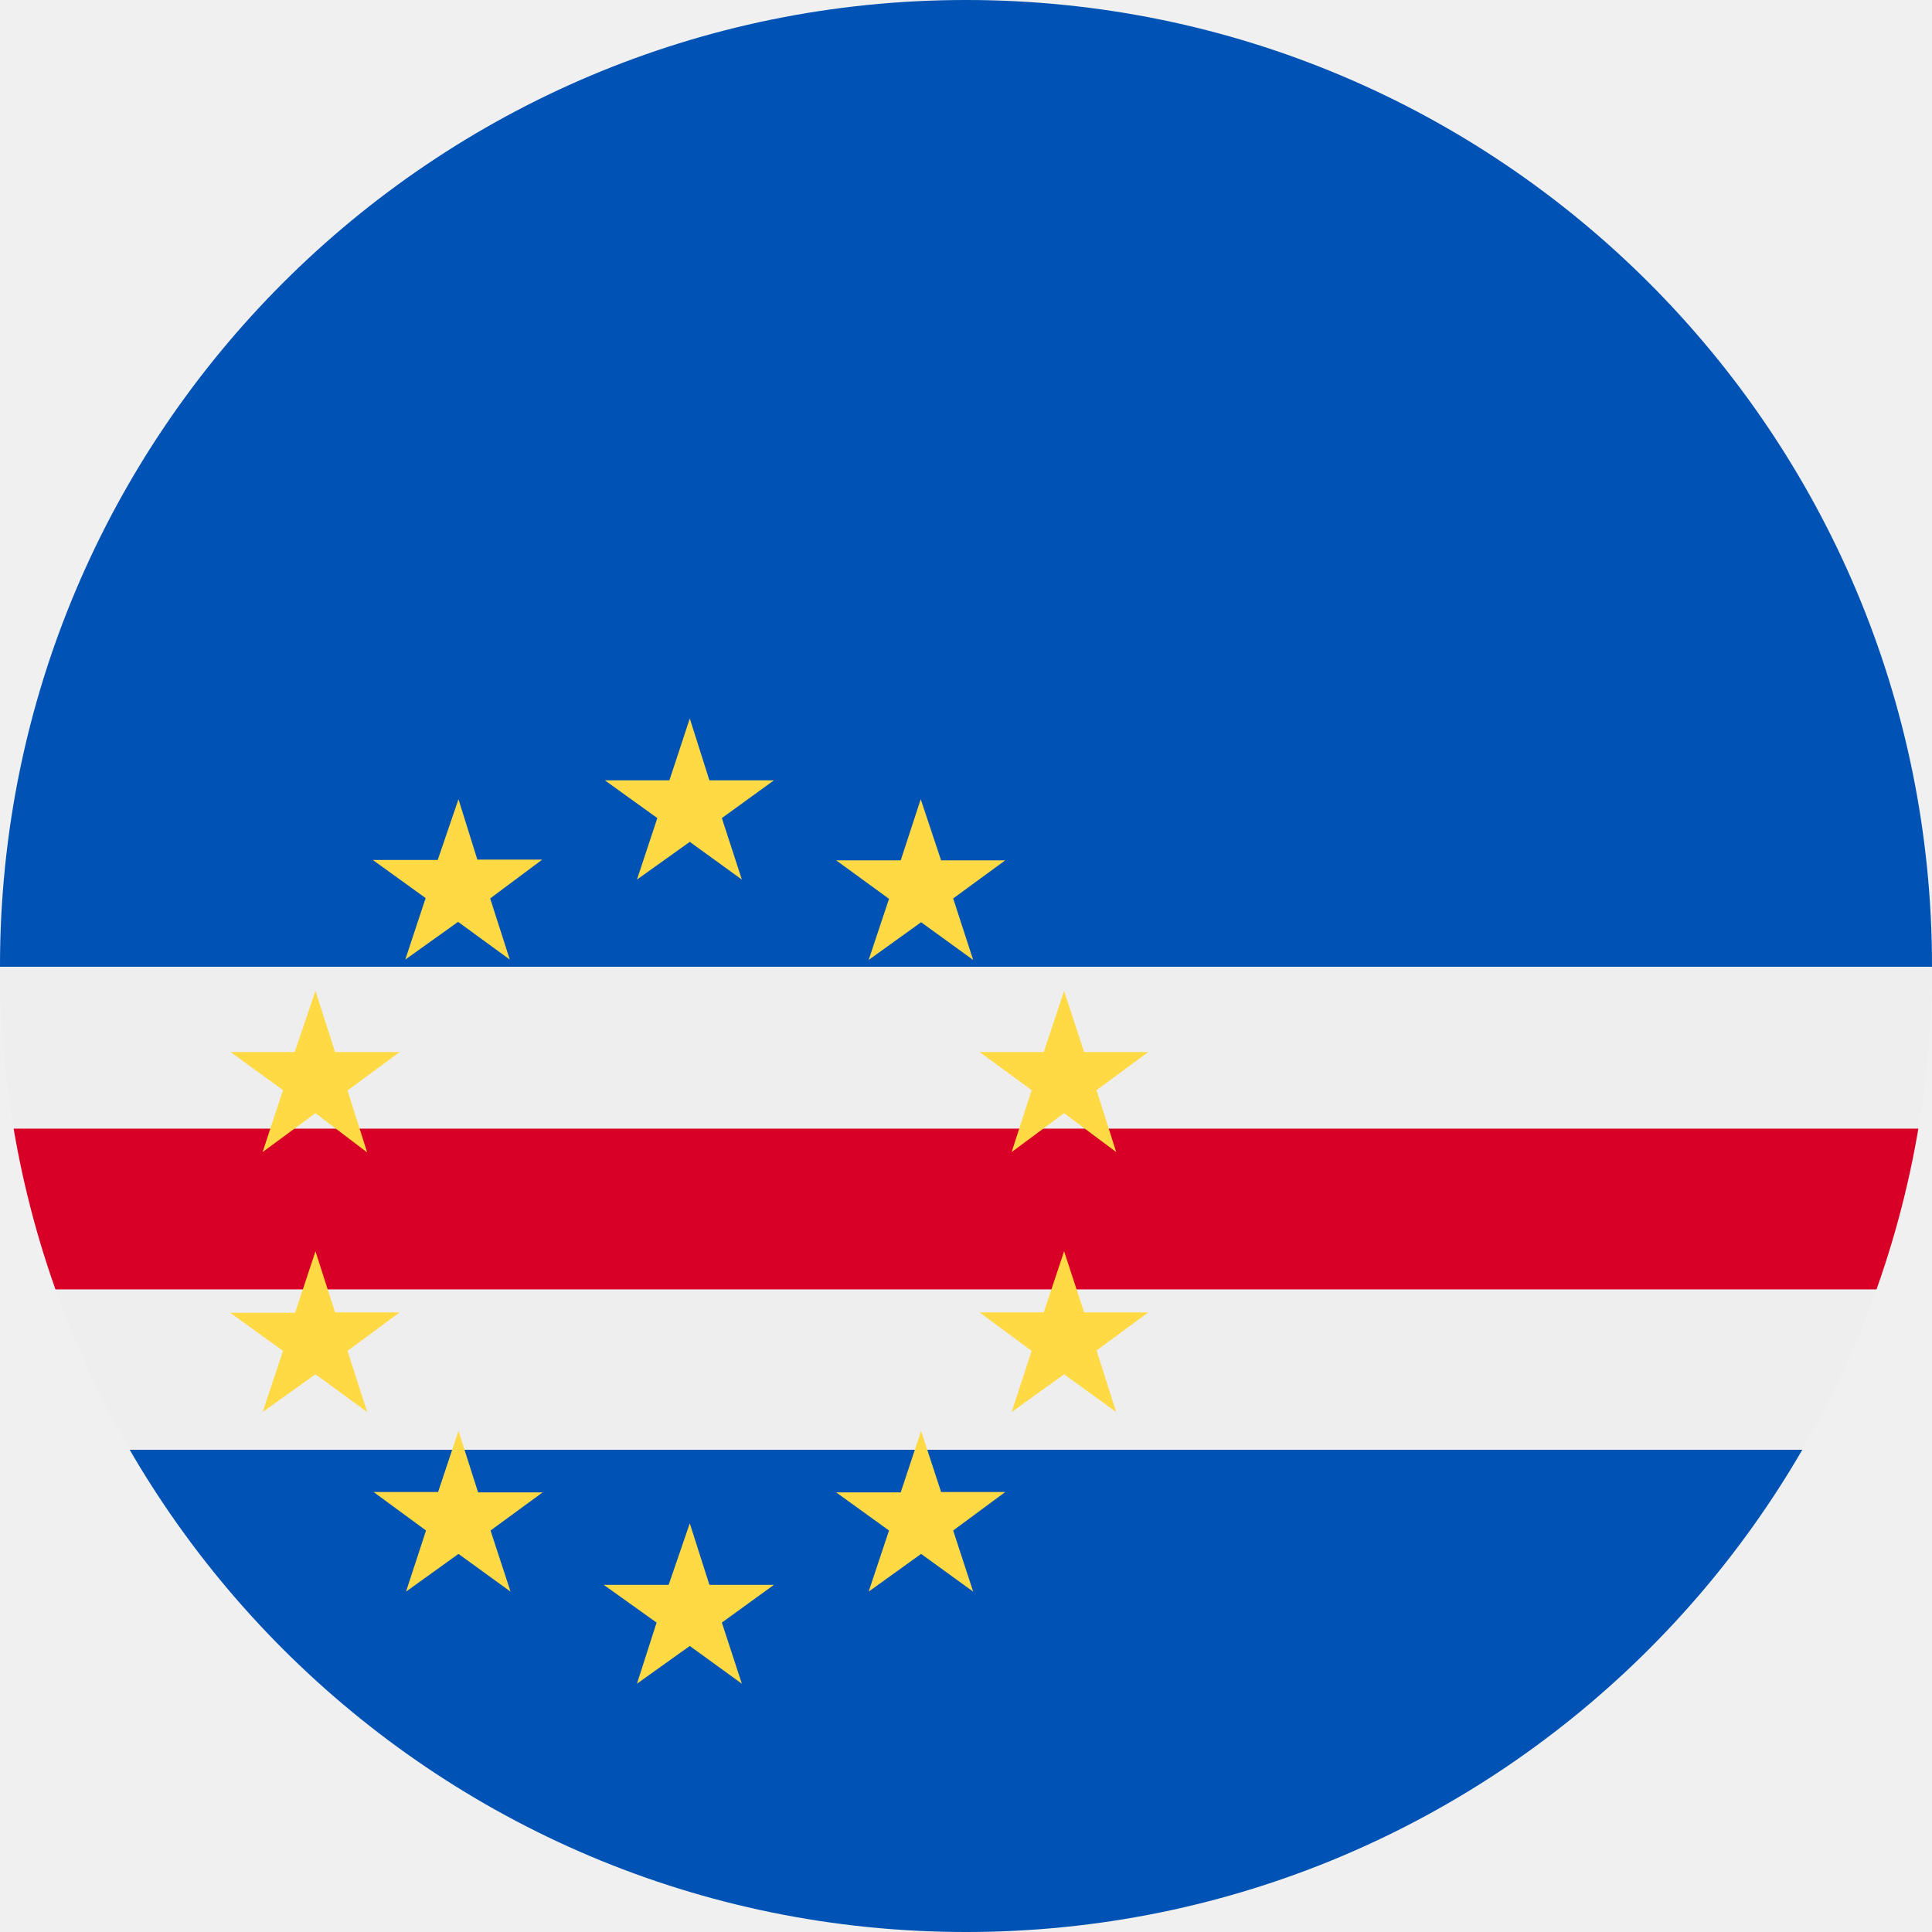
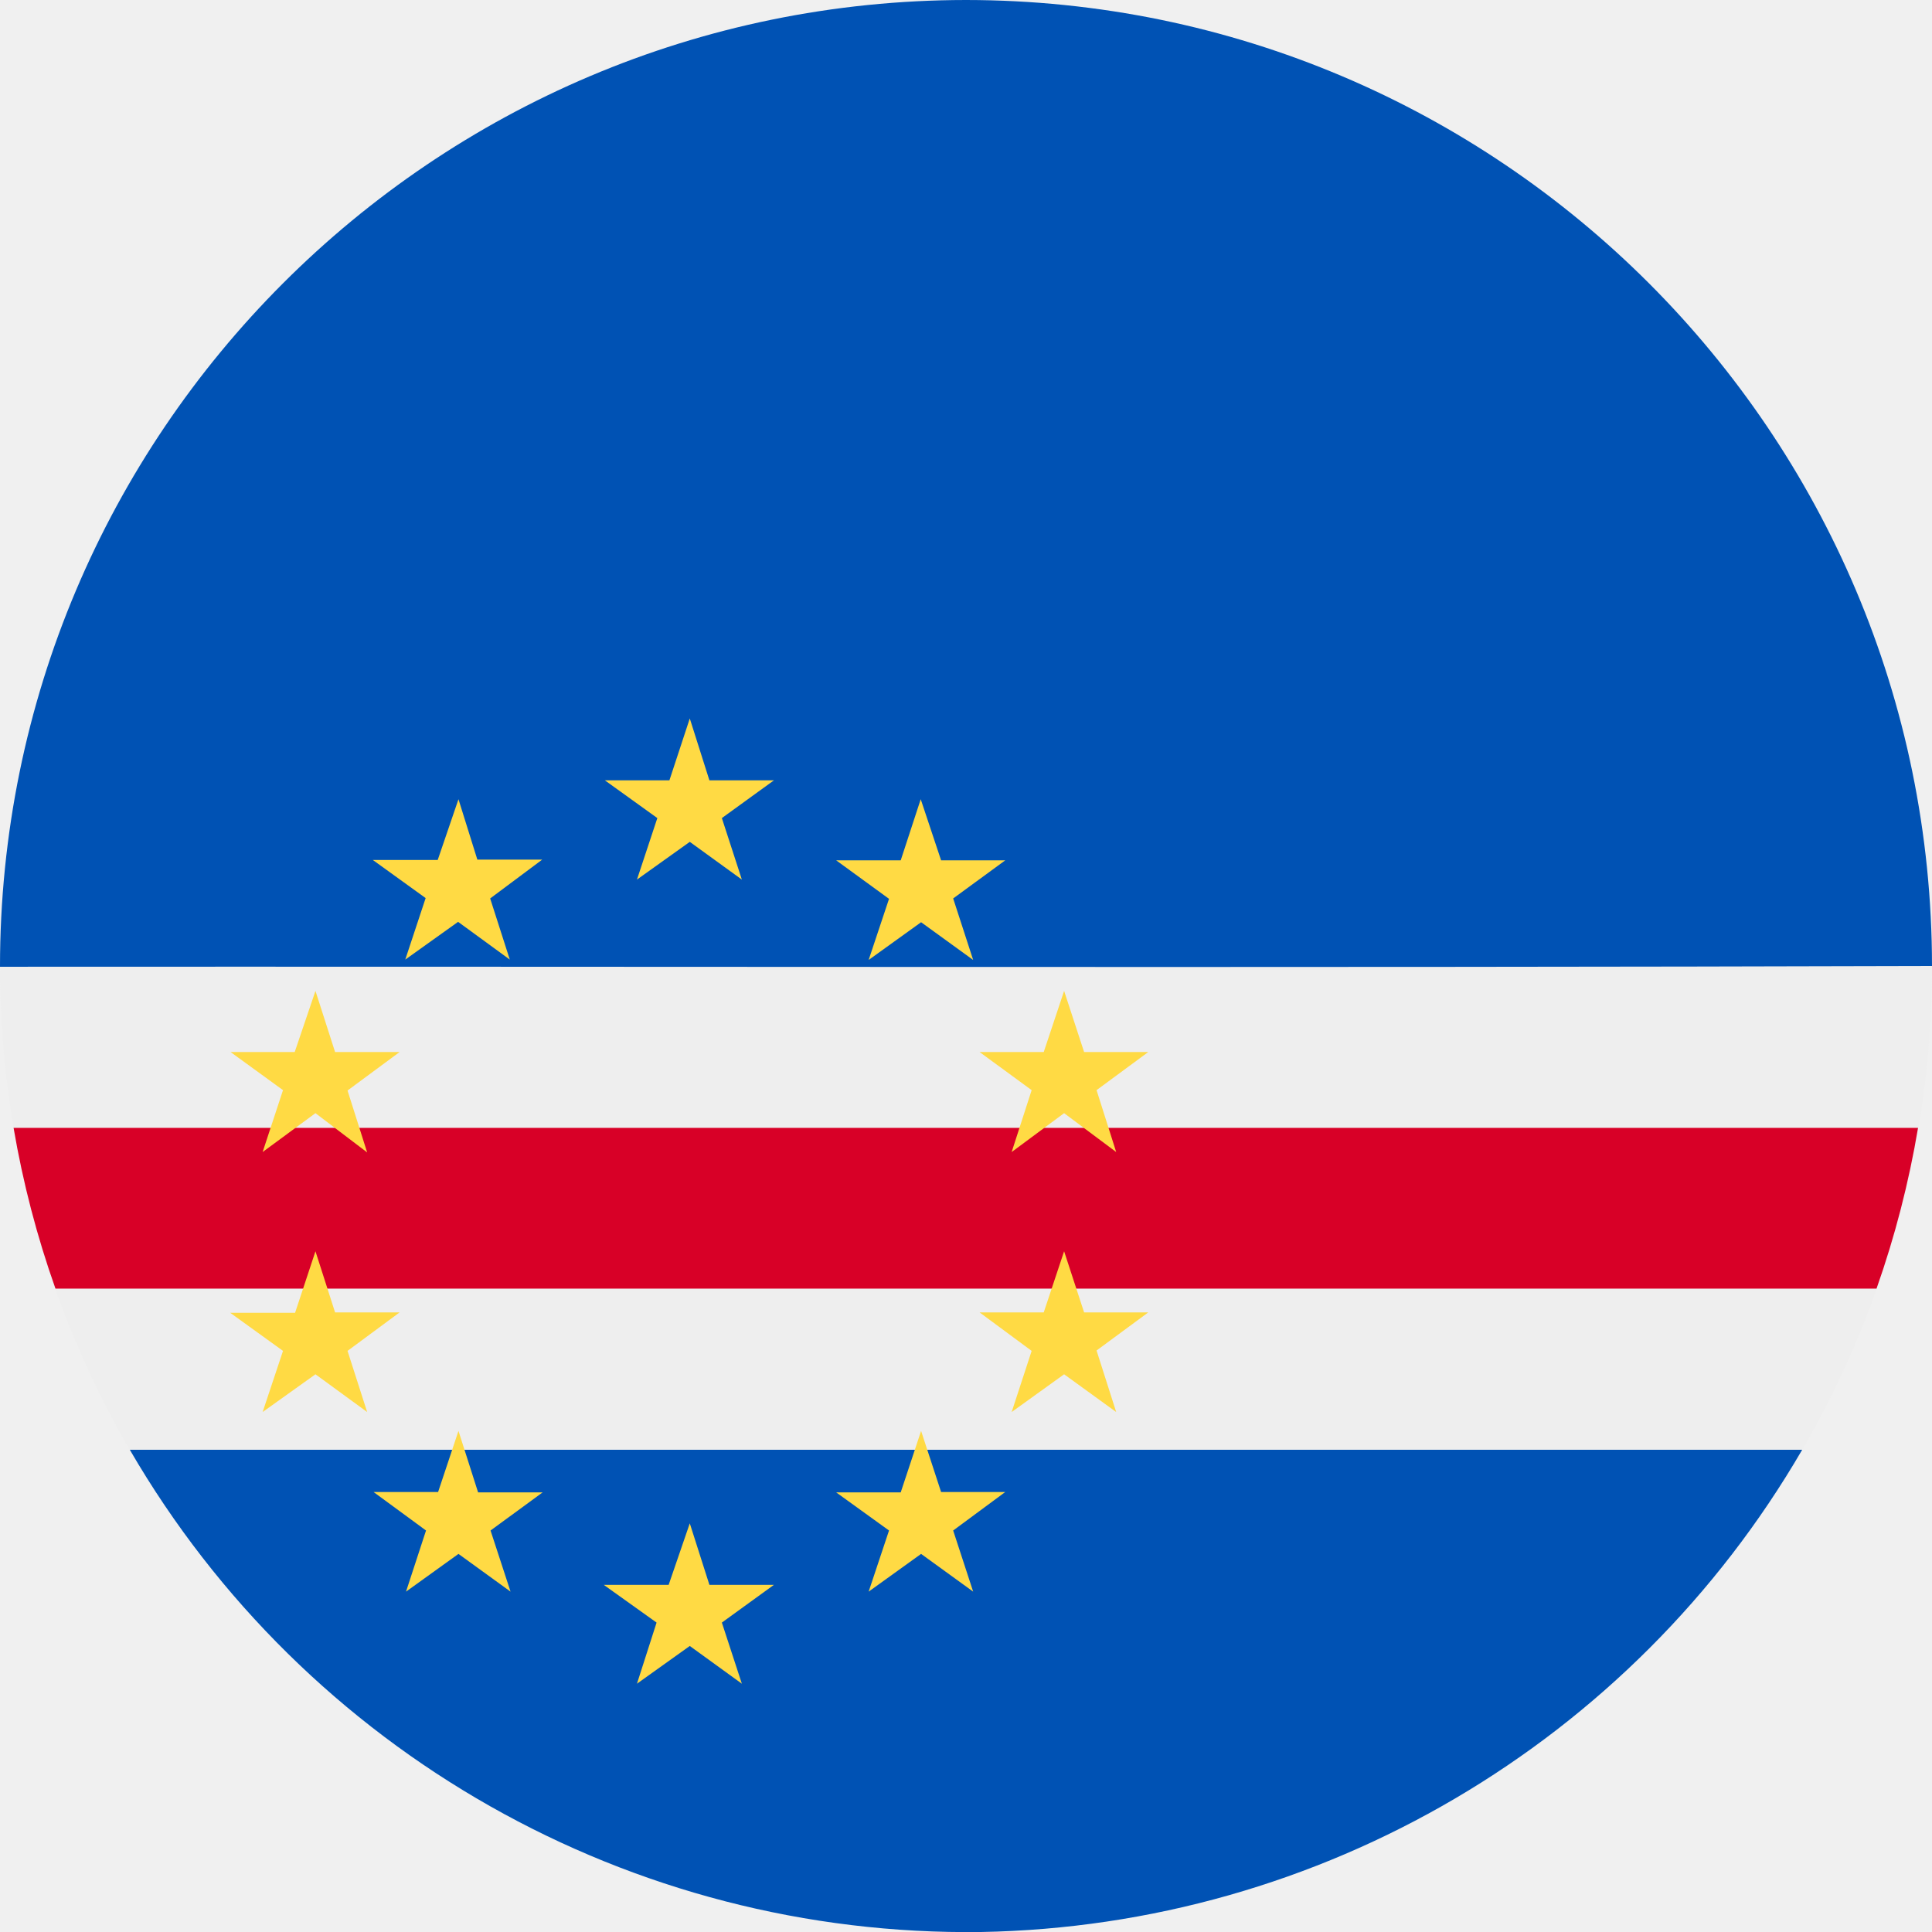
- <svg xmlns="http://www.w3.org/2000/svg" width="512" height="512" viewBox="0 0 512 512">
-   <mask id="a">
-     <circle cx="256" cy="256" r="256" fill="#fff" />
-   </mask>
-   <g mask="url(#a)">
-     <path fill="#0052b4" d="M0 0h512v256.2l-41.9 64.3 41.9 63.7V512H0V384.2L41.3 320 0 256.2z" />
-     <path fill="#eee" d="M0 256.2h512v42.9l-15.7 21.6 15.7 21v42.5H0v-42.5l15.1-21.5L0 299z" />
-     <path fill="#d80027" d="M0 299.1h512v42.6H0z" />
-     <path fill="#ffda44" d="m182.8 190.4 5.2 16.4h17.1l-13.8 10 5.3 16.3-13.8-10-14 10 5.4-16.3-13.9-10h17.1zm0 213.3L188 420h17.1l-13.8 10 5.3 16.2-13.8-10-14 10L174 430l-14-10h17.2zm-99.2-72.1 5.2 16.2h17.1L92.1 358l5.2 16.2-13.7-10-14 10L75 358l-14-10.1h17.2zm37.9-119.8 5 16h17.2l-13.8 10.3 5.2 16.2-13.7-10-14 10 5.4-16.3-14-10.1H116zm-60.4 67h17l5.5-16.2 5.2 16.2h17.1L92.1 289l5.2 16.4L83.6 295l-14 10.3 5.4-16.4zm46.5 143 5.3-16.2L99 395.4h17.1l5.4-16.2 5.2 16.3h17.1L130 405.6l5.3 16.2-13.8-10zM282 331.6l-5.4 16.2h-17l13.8 10.2-5.3 16.2 13.9-10 13.8 10-5.2-16.3 13.7-10.1h-17zm-38-119.8-5.3 16.2h-17.1l14 10.2-5.4 16.2 13.9-10 13.8 10-5.3-16.3 13.8-10.1h-17zm60.3 67h-17l-5.3-16.2-5.4 16.2h-17l13.8 10.1-5.3 16.4L282 295l13.8 10.3-5.2-16.4zm-46.4 143-5.3-16.2 13.8-10.2h-17l-5.3-16.2-5.4 16.3h-17.1l14 10.1-5.4 16.2 13.9-10z" />
-   </g>
+ <svg xmlns="http://www.w3.org/2000/svg" viewBox="0 0 512 512">
+   <circle cx="256" cy="256" r="256" fill="#eee" />
+   <path fill="#0052b4" d="M256 0A256.2 256.2 0 0 0 0 256.2c170.6-.1 341.7.3 512-.2A256.2 256.2 0 0 0 256 0zM34.4 384.2A256.8 256.8 0 0 0 260 512a257 257 0 0 0 217.6-127.8H34.4z" />
+   <path fill="#d80027" d="M3.6 298.9a256 256 0 0 0 11.1 42.6h482.6a256 256 0 0 0 11-42.6H3.7z" />
+   <path fill="#ffda44" d="M182.8 190.4l5.2 16.4h17.1l-13.8 10 5.3 16.3-13.8-10-14 10 5.4-16.3-13.9-10h17.1zm0 213.3L188 420h17.1l-13.8 10 5.3 16.2-13.8-10-14 10L174 430l-14-10h17.2zm-99.2-72.1l5.2 16.2h17.1L92.1 358l5.2 16.2-13.7-10-14 10L75 358l-14-10.1h17.2zm37.9-119.8l5 16h17.2l-13.8 10.3 5.2 16.2-13.7-10-14 10 5.4-16.3-14-10.1H116zm-60.4 67h17l5.5-16.2 5.2 16.2h17.1L92.1 289l5.2 16.4L83.6 295l-14 10.3 5.4-16.4zm46.5 143l5.3-16.2L99 395.4h17.1l5.4-16.2 5.2 16.3h17.1L130 405.6l5.3 16.2-13.8-10zM282 331.6l-5.4 16.2h-17l13.8 10.2-5.3 16.2 13.9-10 13.8 10-5.2-16.3 13.7-10.1h-17zm-38-119.8l-5.3 16.2h-17.1l14 10.2-5.4 16.2 13.9-10 13.8 10-5.3-16.3 13.8-10.1h-17zm60.3 67h-17l-5.3-16.2-5.4 16.2h-17l13.8 10.1-5.3 16.4L282 295l13.8 10.3-5.2-16.4zm-46.4 143l-5.3-16.2 13.8-10.2h-17l-5.3-16.2-5.4 16.3h-17.1l14 10.1-5.4 16.2 13.9-10z" />
</svg>
